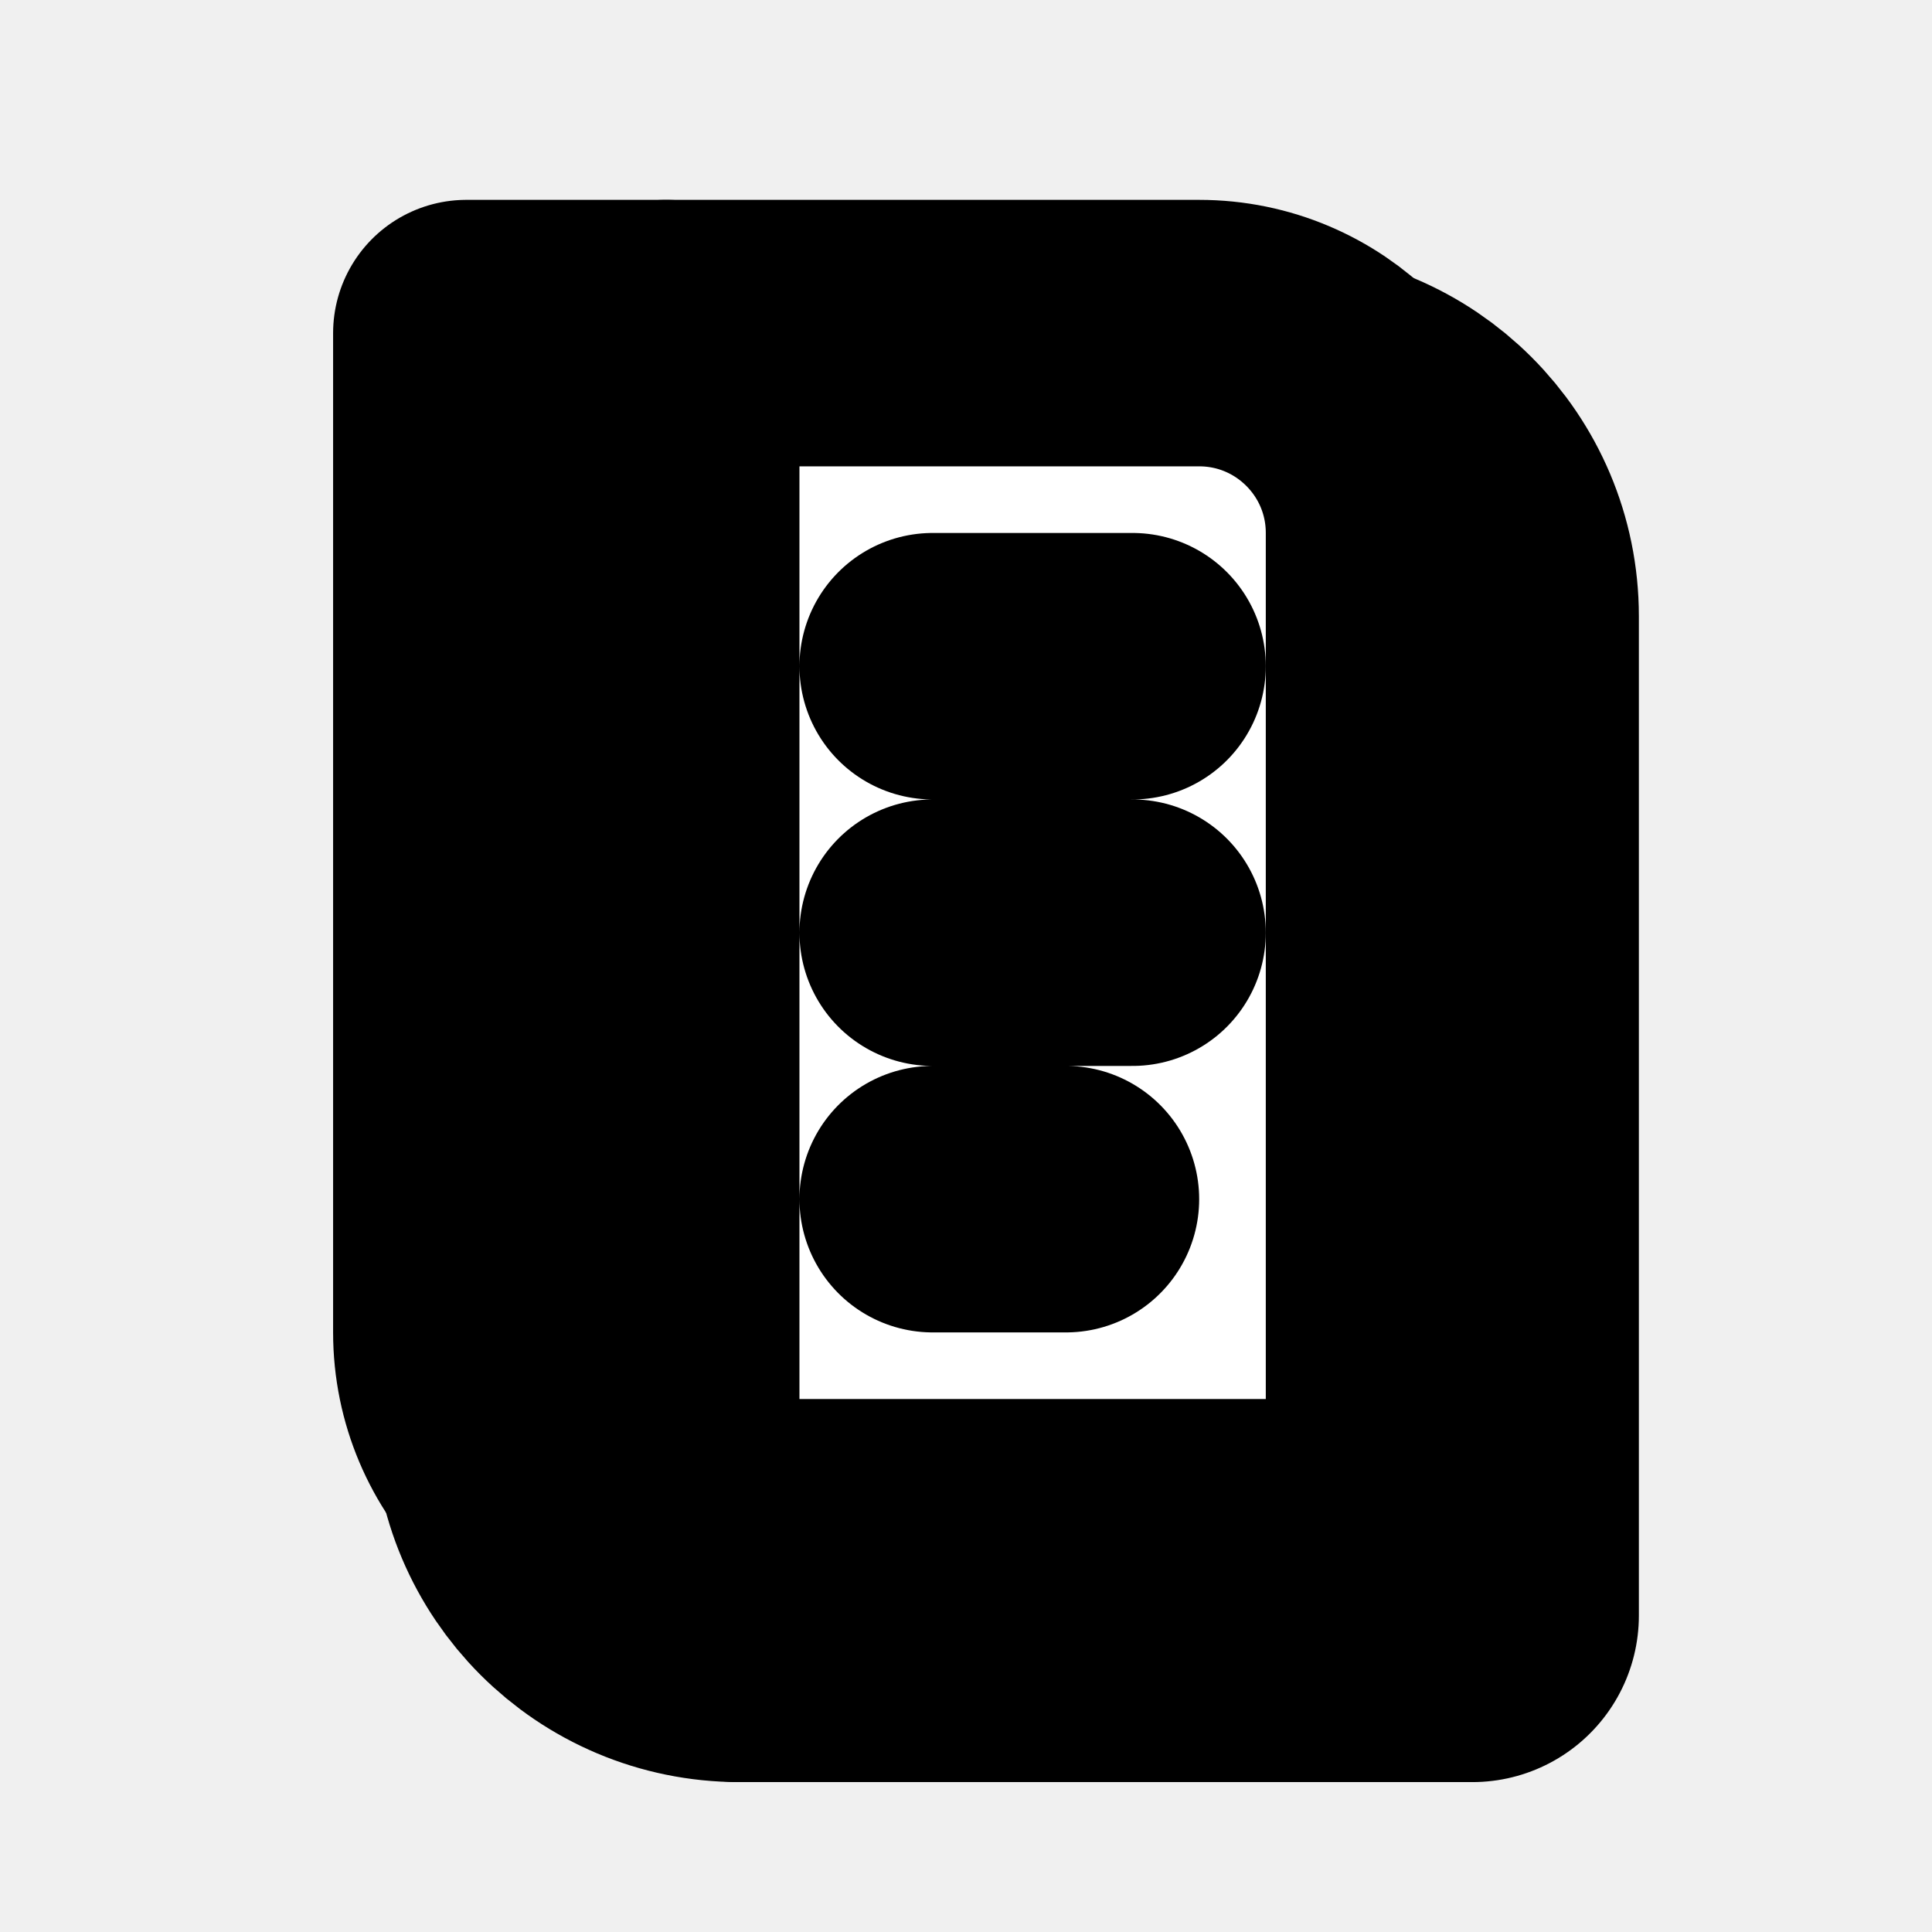
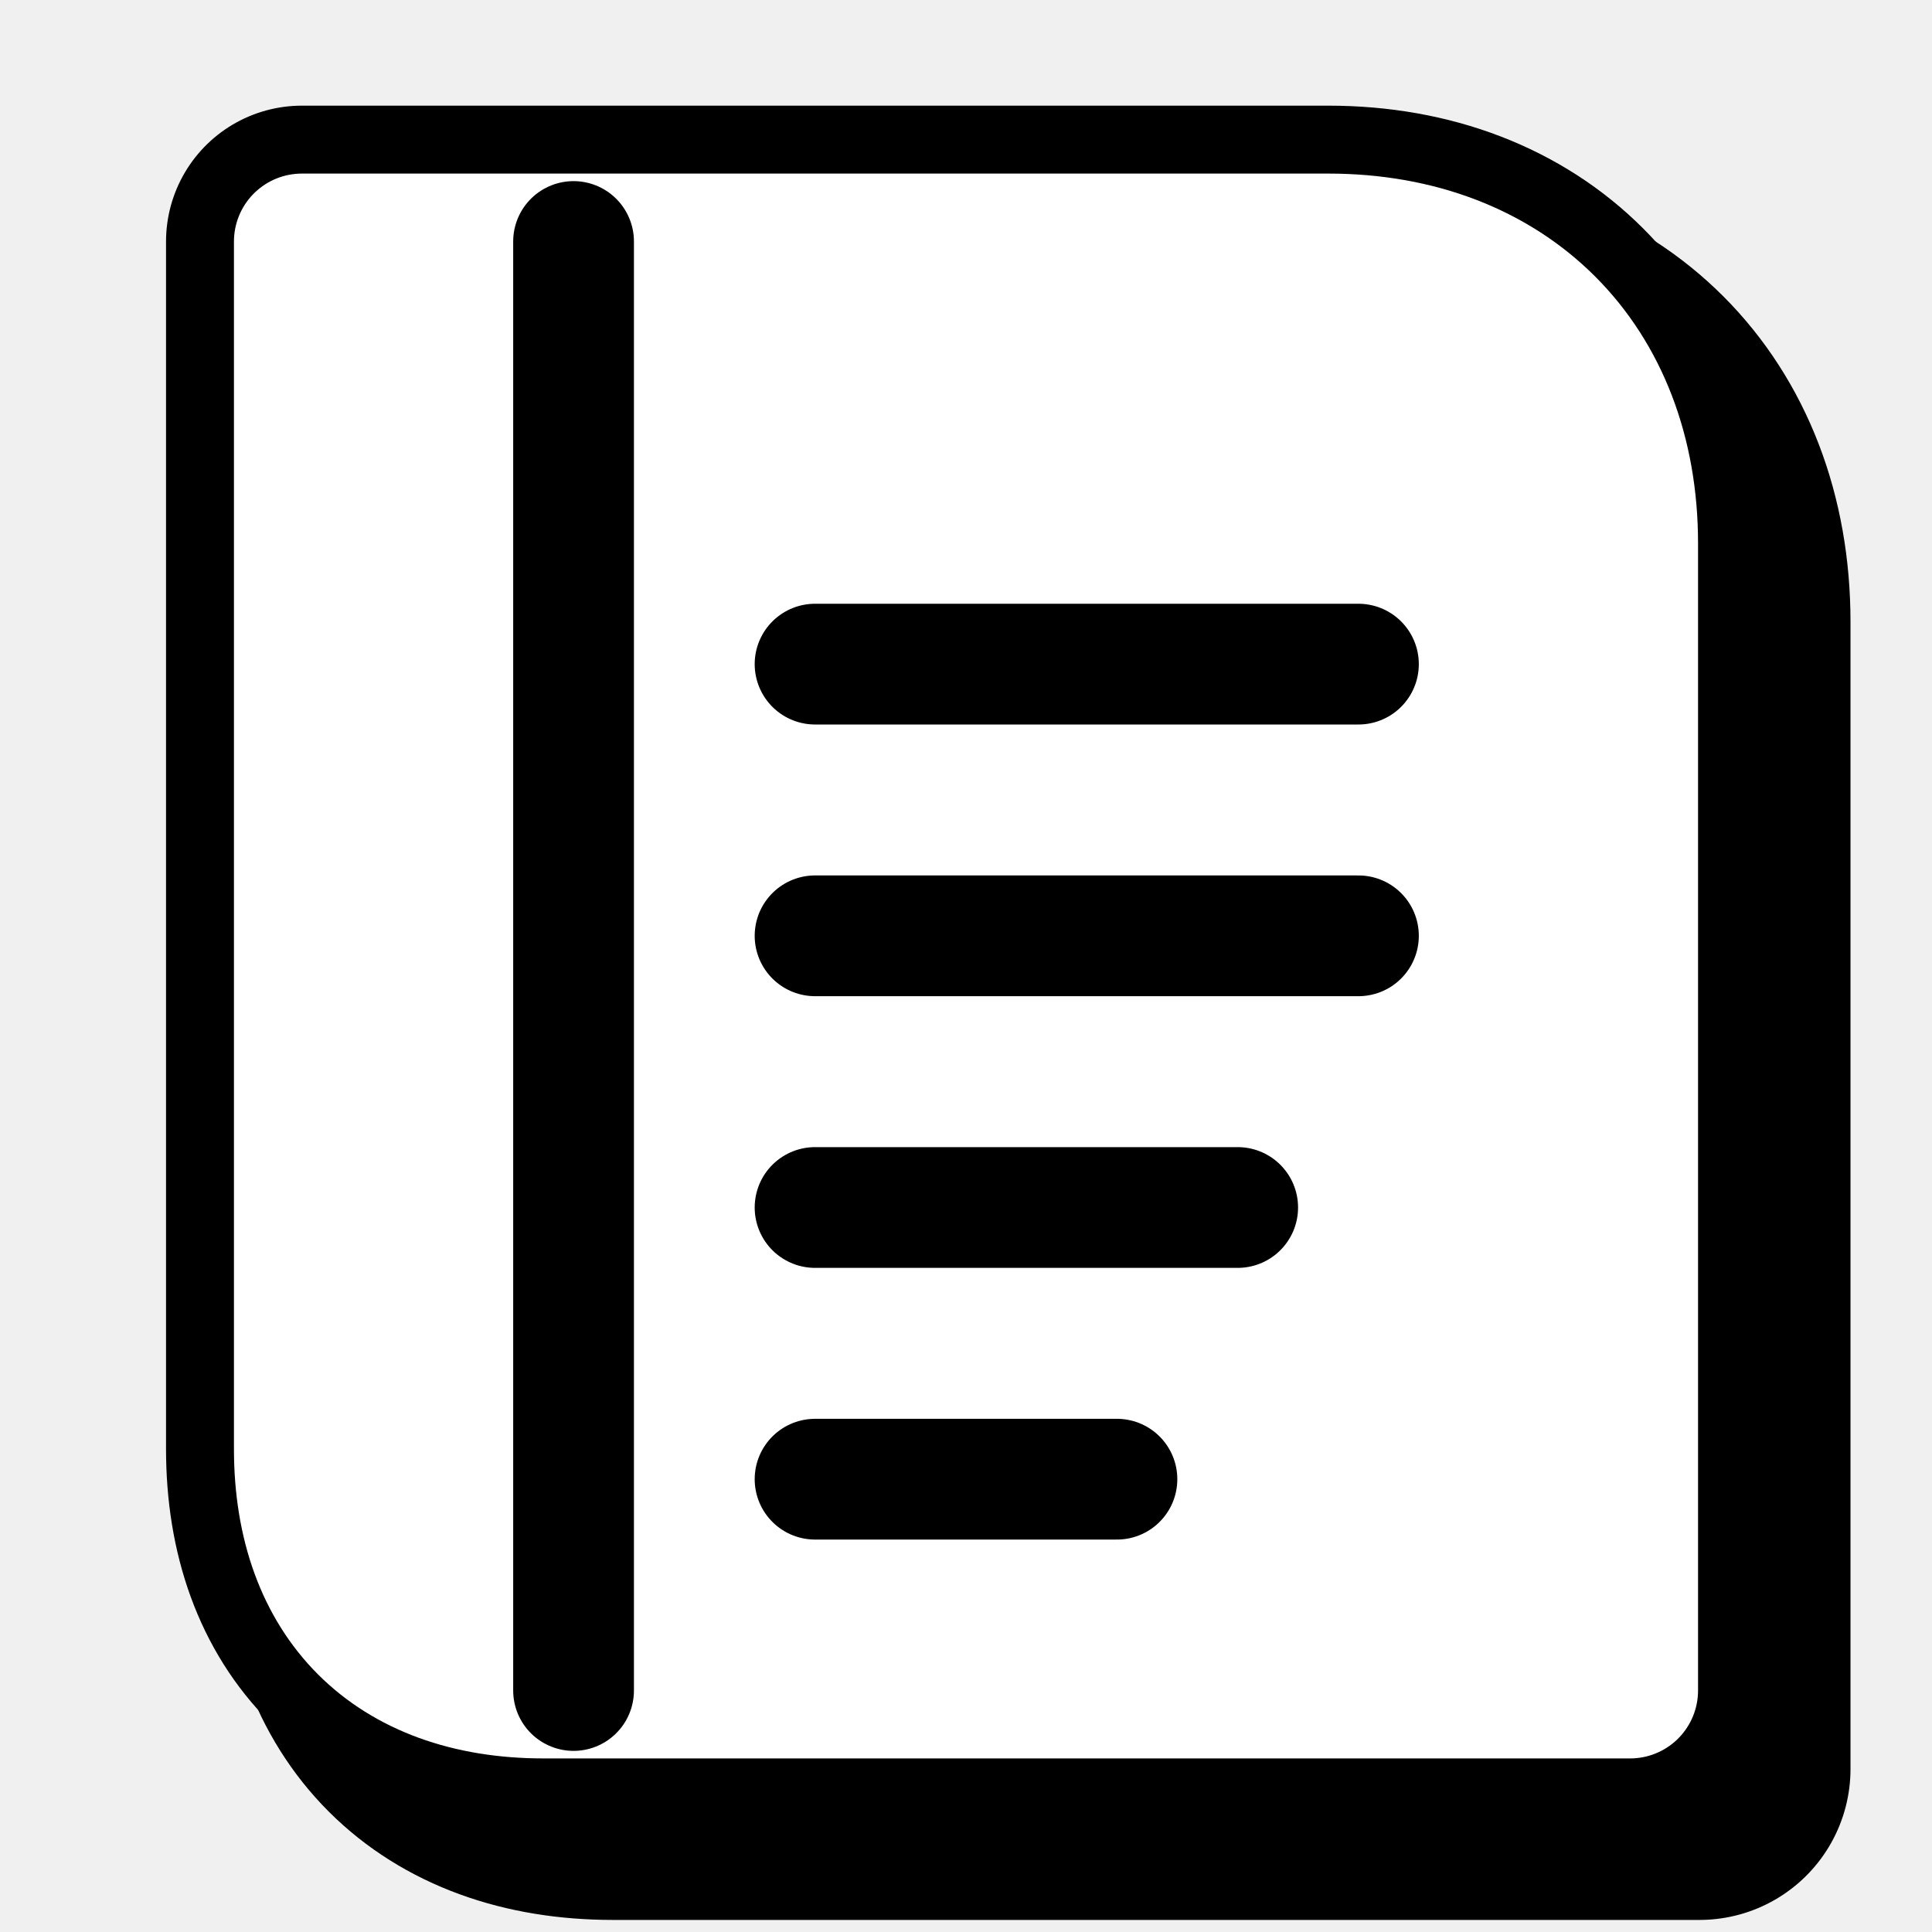
- <svg xmlns="http://www.w3.org/2000/svg" viewBox="-2 -2 29 29" role="img" aria-label="Rezept">
-   <g data-part="shadow" transform="translate(1.1 1.25)" fill="#000000" stroke="#000000" stroke-width="5" stroke-linecap="round" stroke-linejoin="round">
-     <path d="M5 3h11a3 3 0 0 1 3 3v15H8a3 3 0 0 1-3-3V3Z" fill="#000000" />
-     <path d="M8 3v18M12 8h3M12 12h3M12 16h2" fill="none" />
+ <svg xmlns="http://www.w3.org/2000/svg" viewBox="0 0 64 64" role="img" aria-label="Rezept">
+   <g data-part="shadow" transform="translate(2.3 2.6)" fill="#000" stroke="#000" stroke-width="10" stroke-linecap="round" stroke-linejoin="round">
+     <path d="M10 8h34c6 0 10 4 10 10v38H18c-5 0-8-3-8-8Z" />
  </g>
-   <g data-part="face" fill="#FFFFFF" stroke="#000000" stroke-width="4" stroke-linecap="round" stroke-linejoin="round">
-     <path d="M5 3h11a3 3 0 0 1 3 3v15H8a3 3 0 0 1-3-3V3Z" fill="#FFFFFF" />
-     <path d="M8 3v18M12 8h3M12 12h3M12 16h2" fill="none" />
+   <g data-part="outline" fill="#000" stroke="#000" stroke-width="9" stroke-linecap="round" stroke-linejoin="round">
+     <path d="M10 8h34c6 0 10 4 10 10v38H18c-5 0-8-3-8-8Z" />
+   </g>
+   <g data-part="face" fill="#FFFFFF" stroke="#FFFFFF" stroke-width="4.5" stroke-linecap="round" stroke-linejoin="round">
+     <path d="M10 8h34c6 0 10 4 10 10v38H18c-5 0-8-3-8-8Z" />
+   </g>
+   <g data-part="details" fill="none" stroke="#000" stroke-width="4" stroke-linecap="round" stroke-linejoin="round">
+     <path d="M19 8v48M27 22h18M27 31h18M27 40h14M27 49h10" />
  </g>
</svg>
